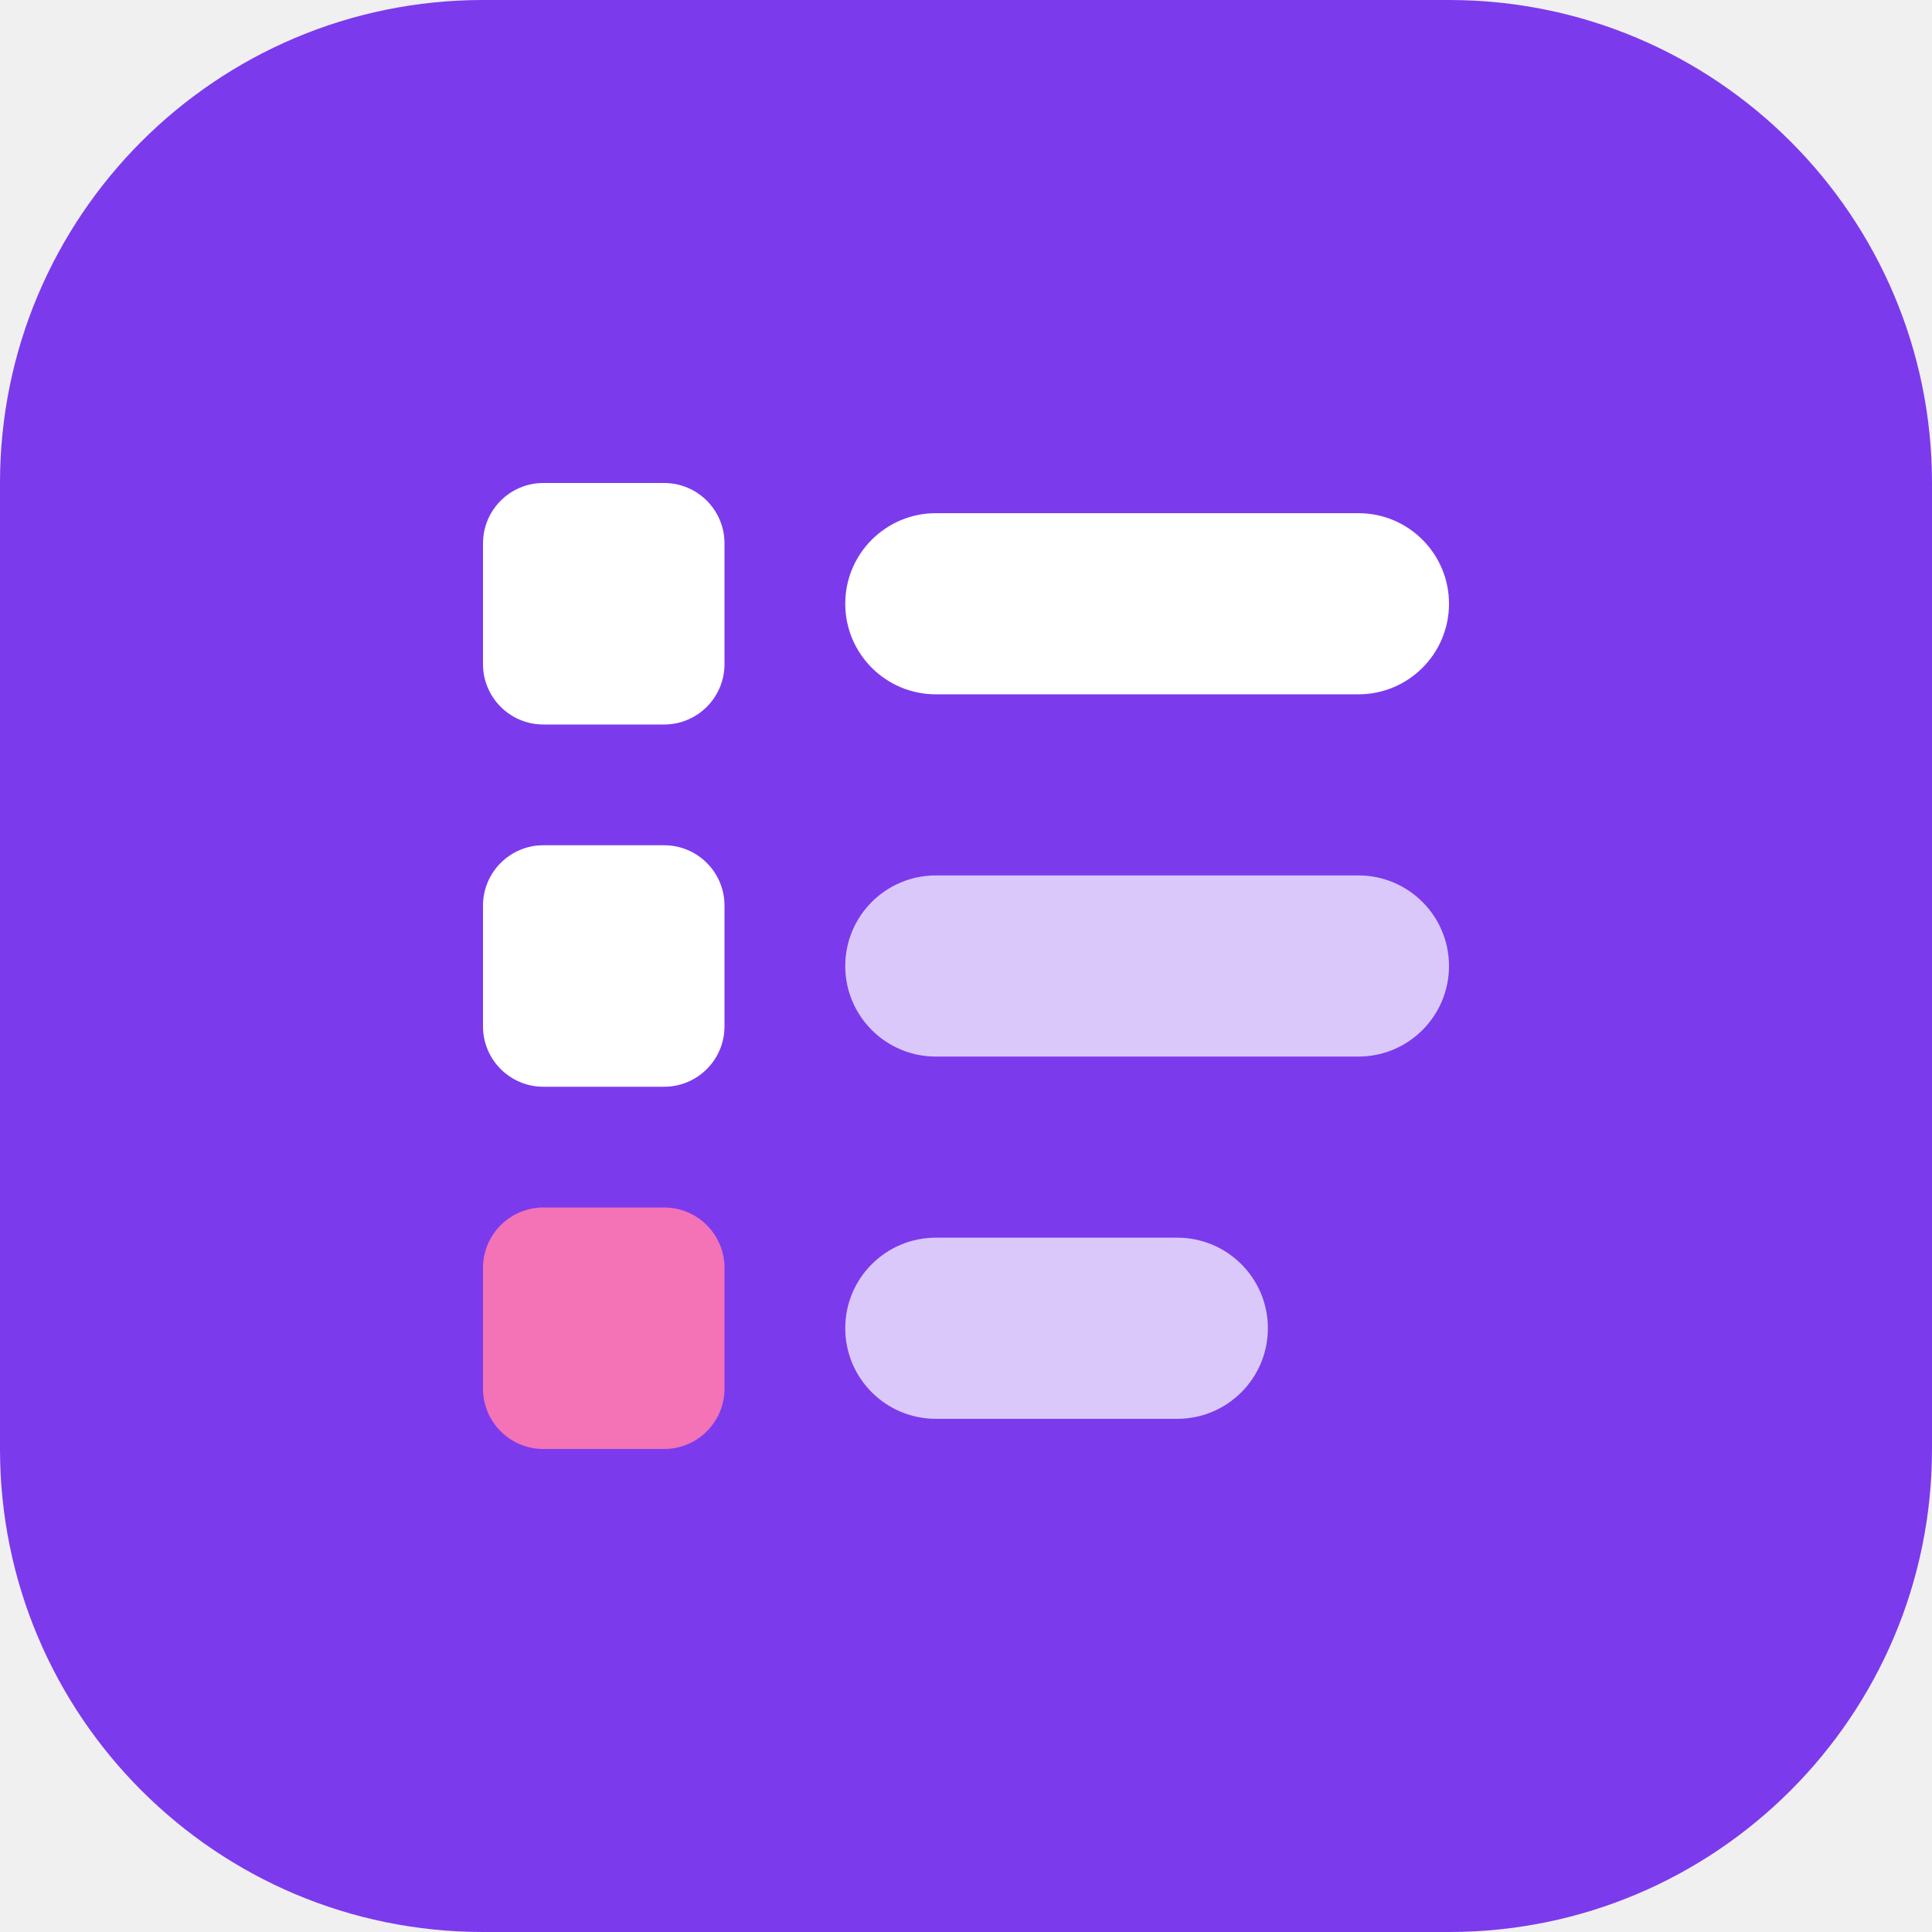
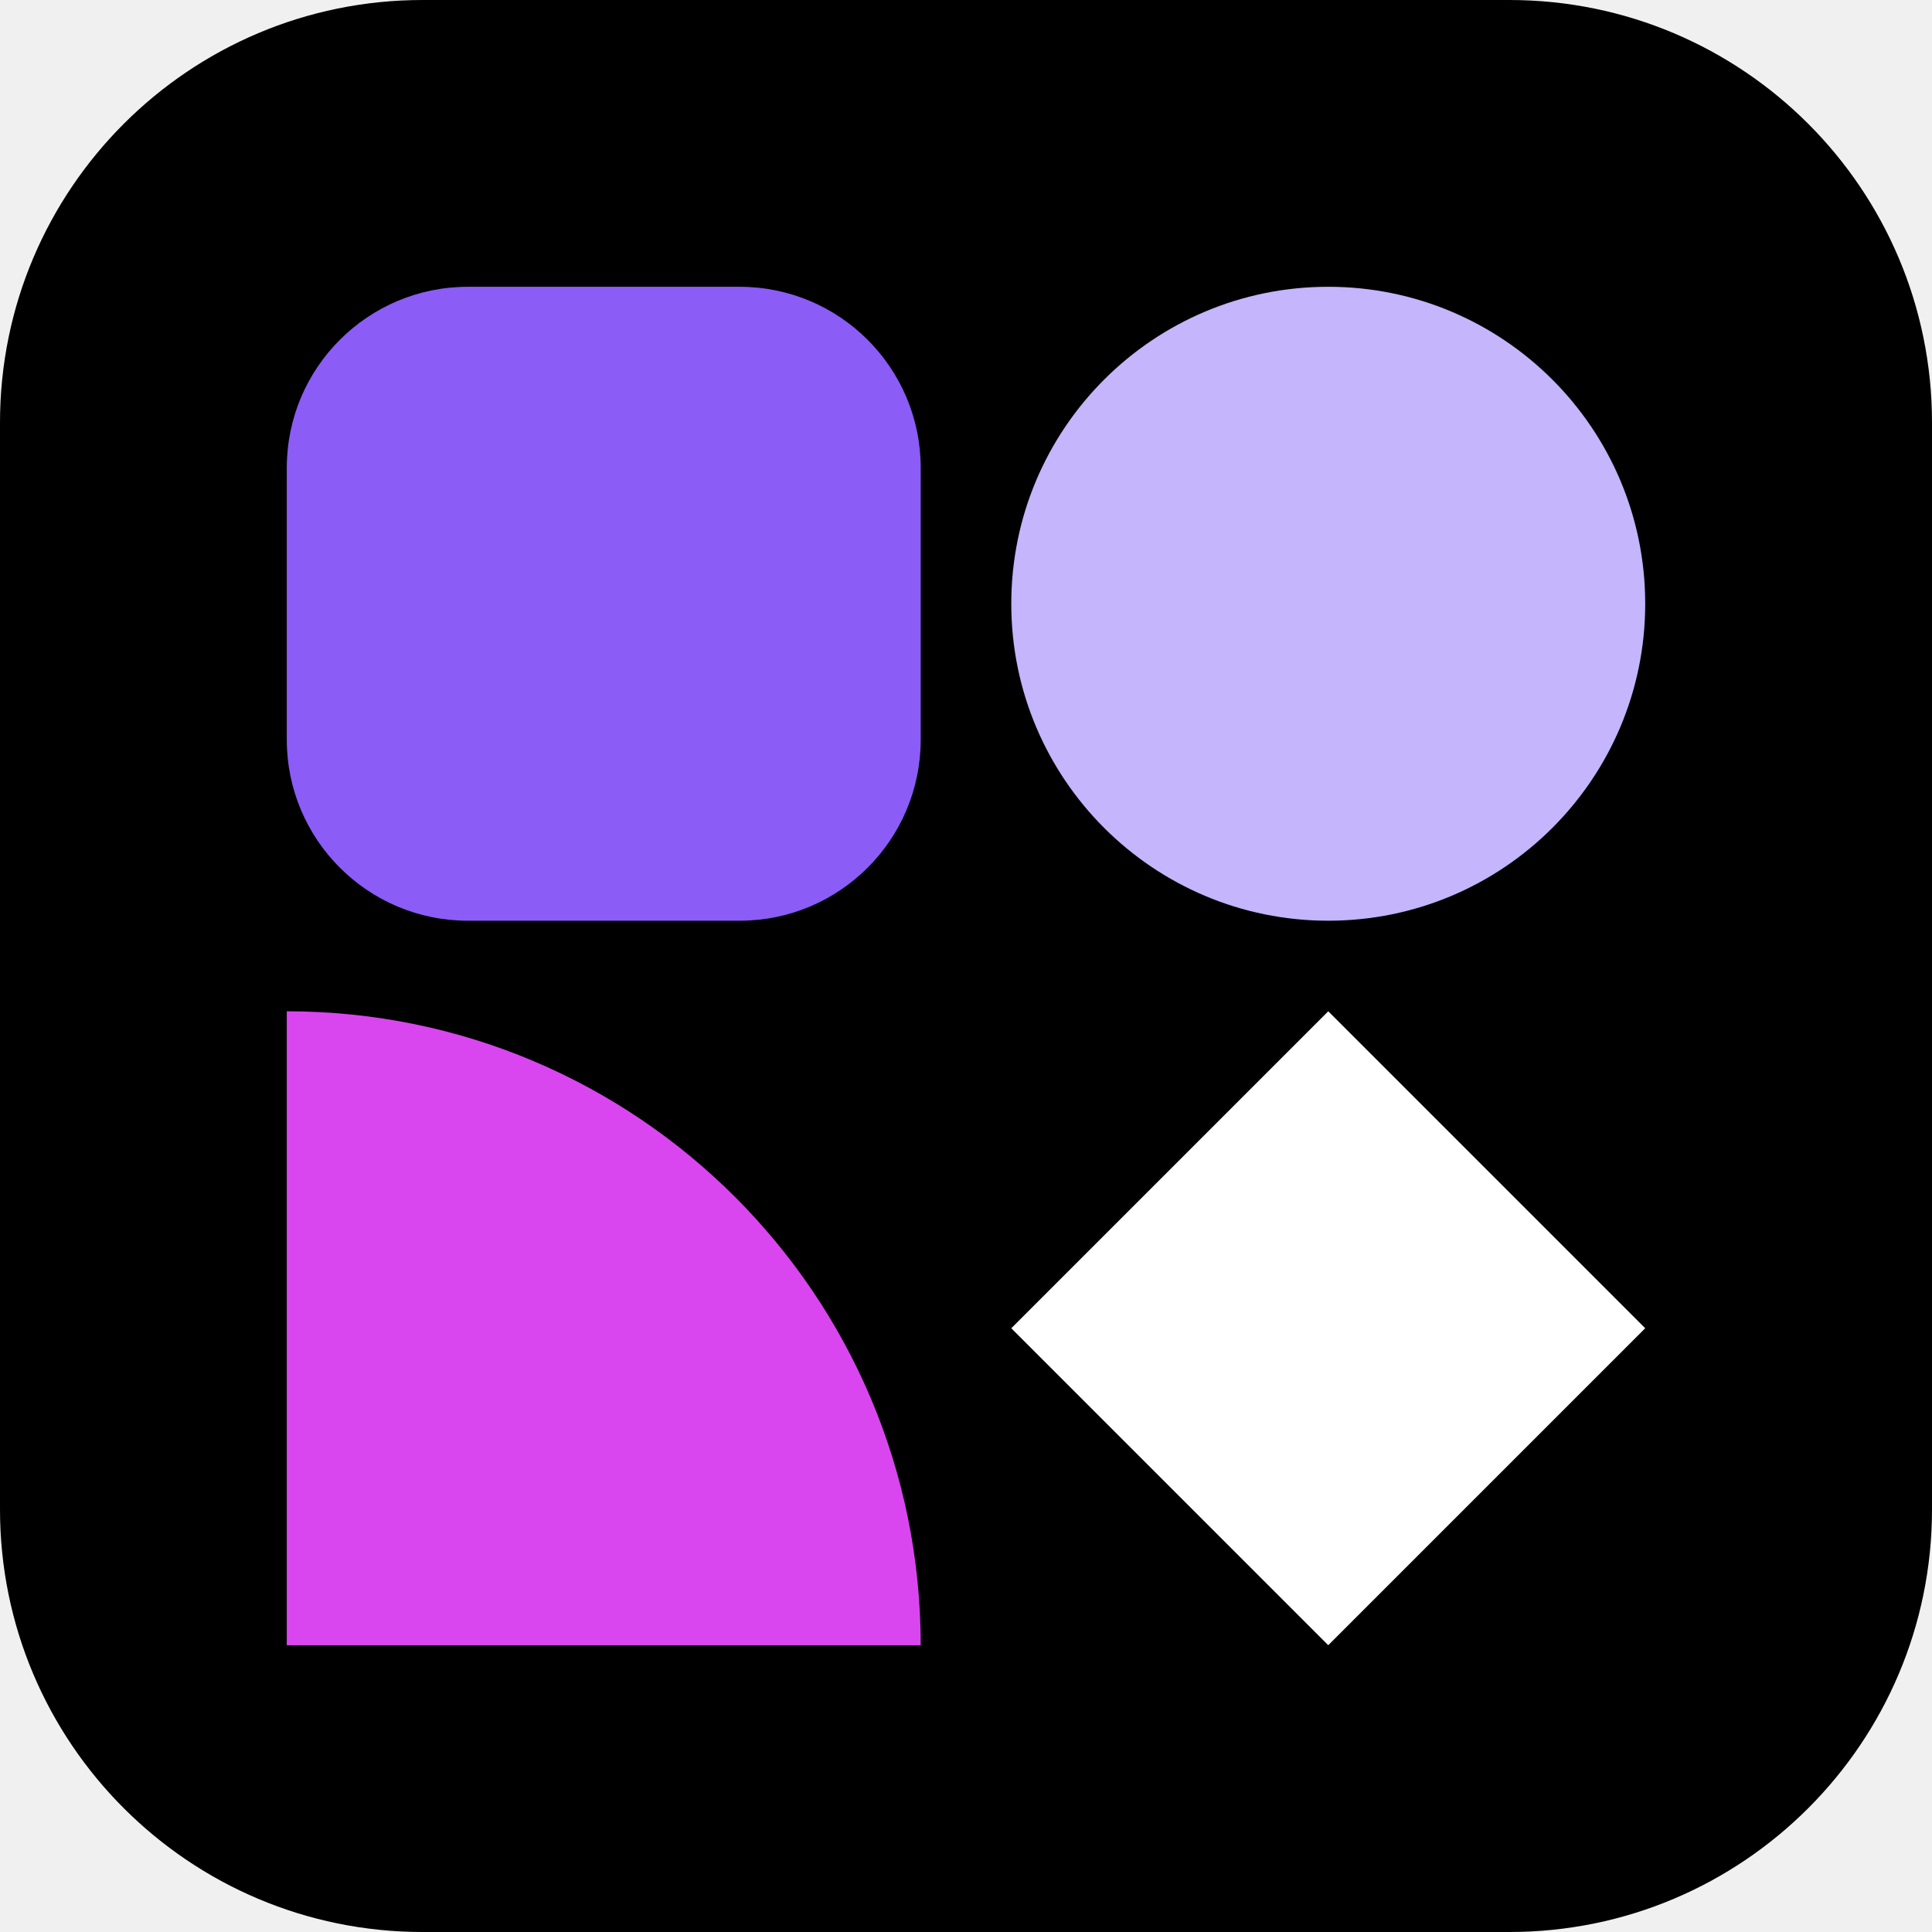
<svg xmlns="http://www.w3.org/2000/svg" viewBox="0 0 64 64">
-   <rect width="64" height="64" rx="16" fill="#7c3aed" />
-   <rect x="16" y="16" width="8" height="8" rx="2" fill="#fff" />
-   <rect x="28" y="17" width="20" height="6" rx="3" fill="#fff" />
-   <rect x="16" y="28" width="8" height="8" rx="2" fill="#fff" />
-   <rect x="28" y="29" width="20" height="6" rx="3" fill="#fff" opacity=".72" />
-   <rect x="16" y="40" width="8" height="8" rx="2" fill="#f472b6" />
-   <rect x="28" y="41" width="14" height="6" rx="3" fill="#fff" opacity=".72" />
+   <rect width="64" height="64" rx="14" fill="#000000" />
+   <g transform="translate(8 8) scale(1.5)">
+     <rect x="1" y="1" width="14" height="14" rx="4" fill="#8b5cf6" />
+     <circle cx="24" cy="8" r="7" fill="#c4b5fd" />
+     <path d="M1 31V17a14 14 0 0 1 14 14z" fill="#d946ef" />
+     <path d="M24 17l7 7-7 7-7-7z" fill="#ffffff" />
+   </g>
</svg>
